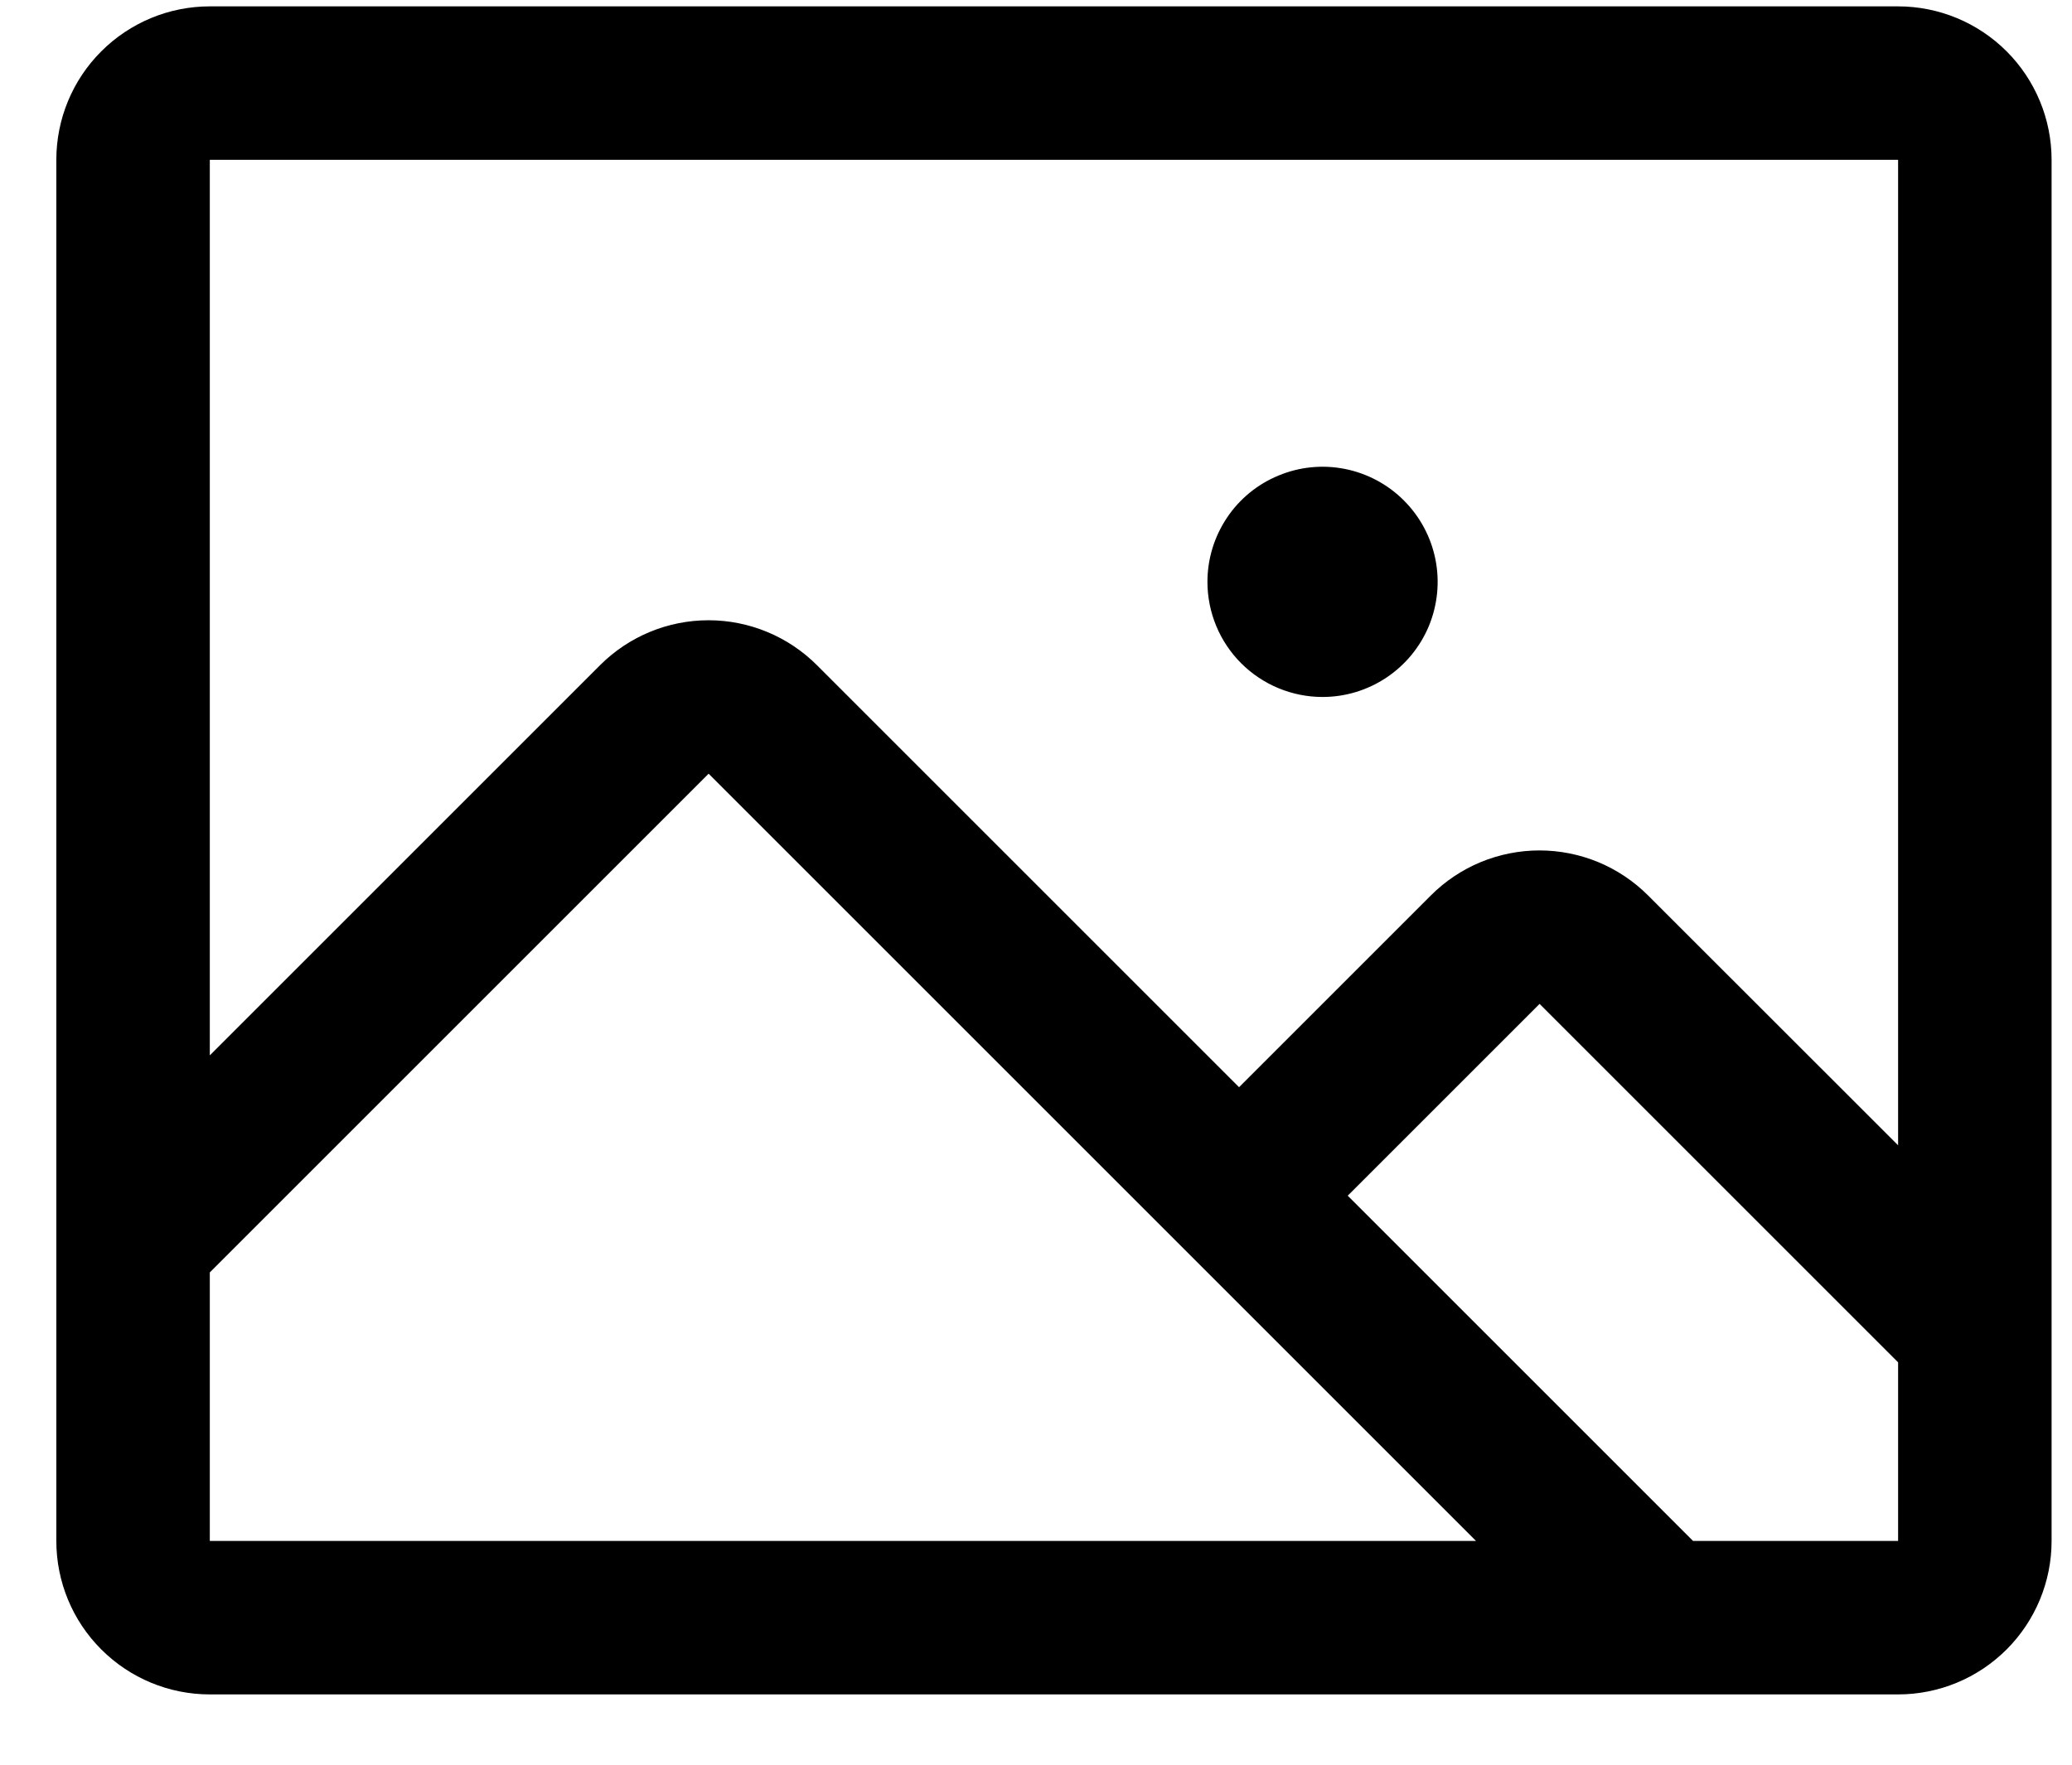
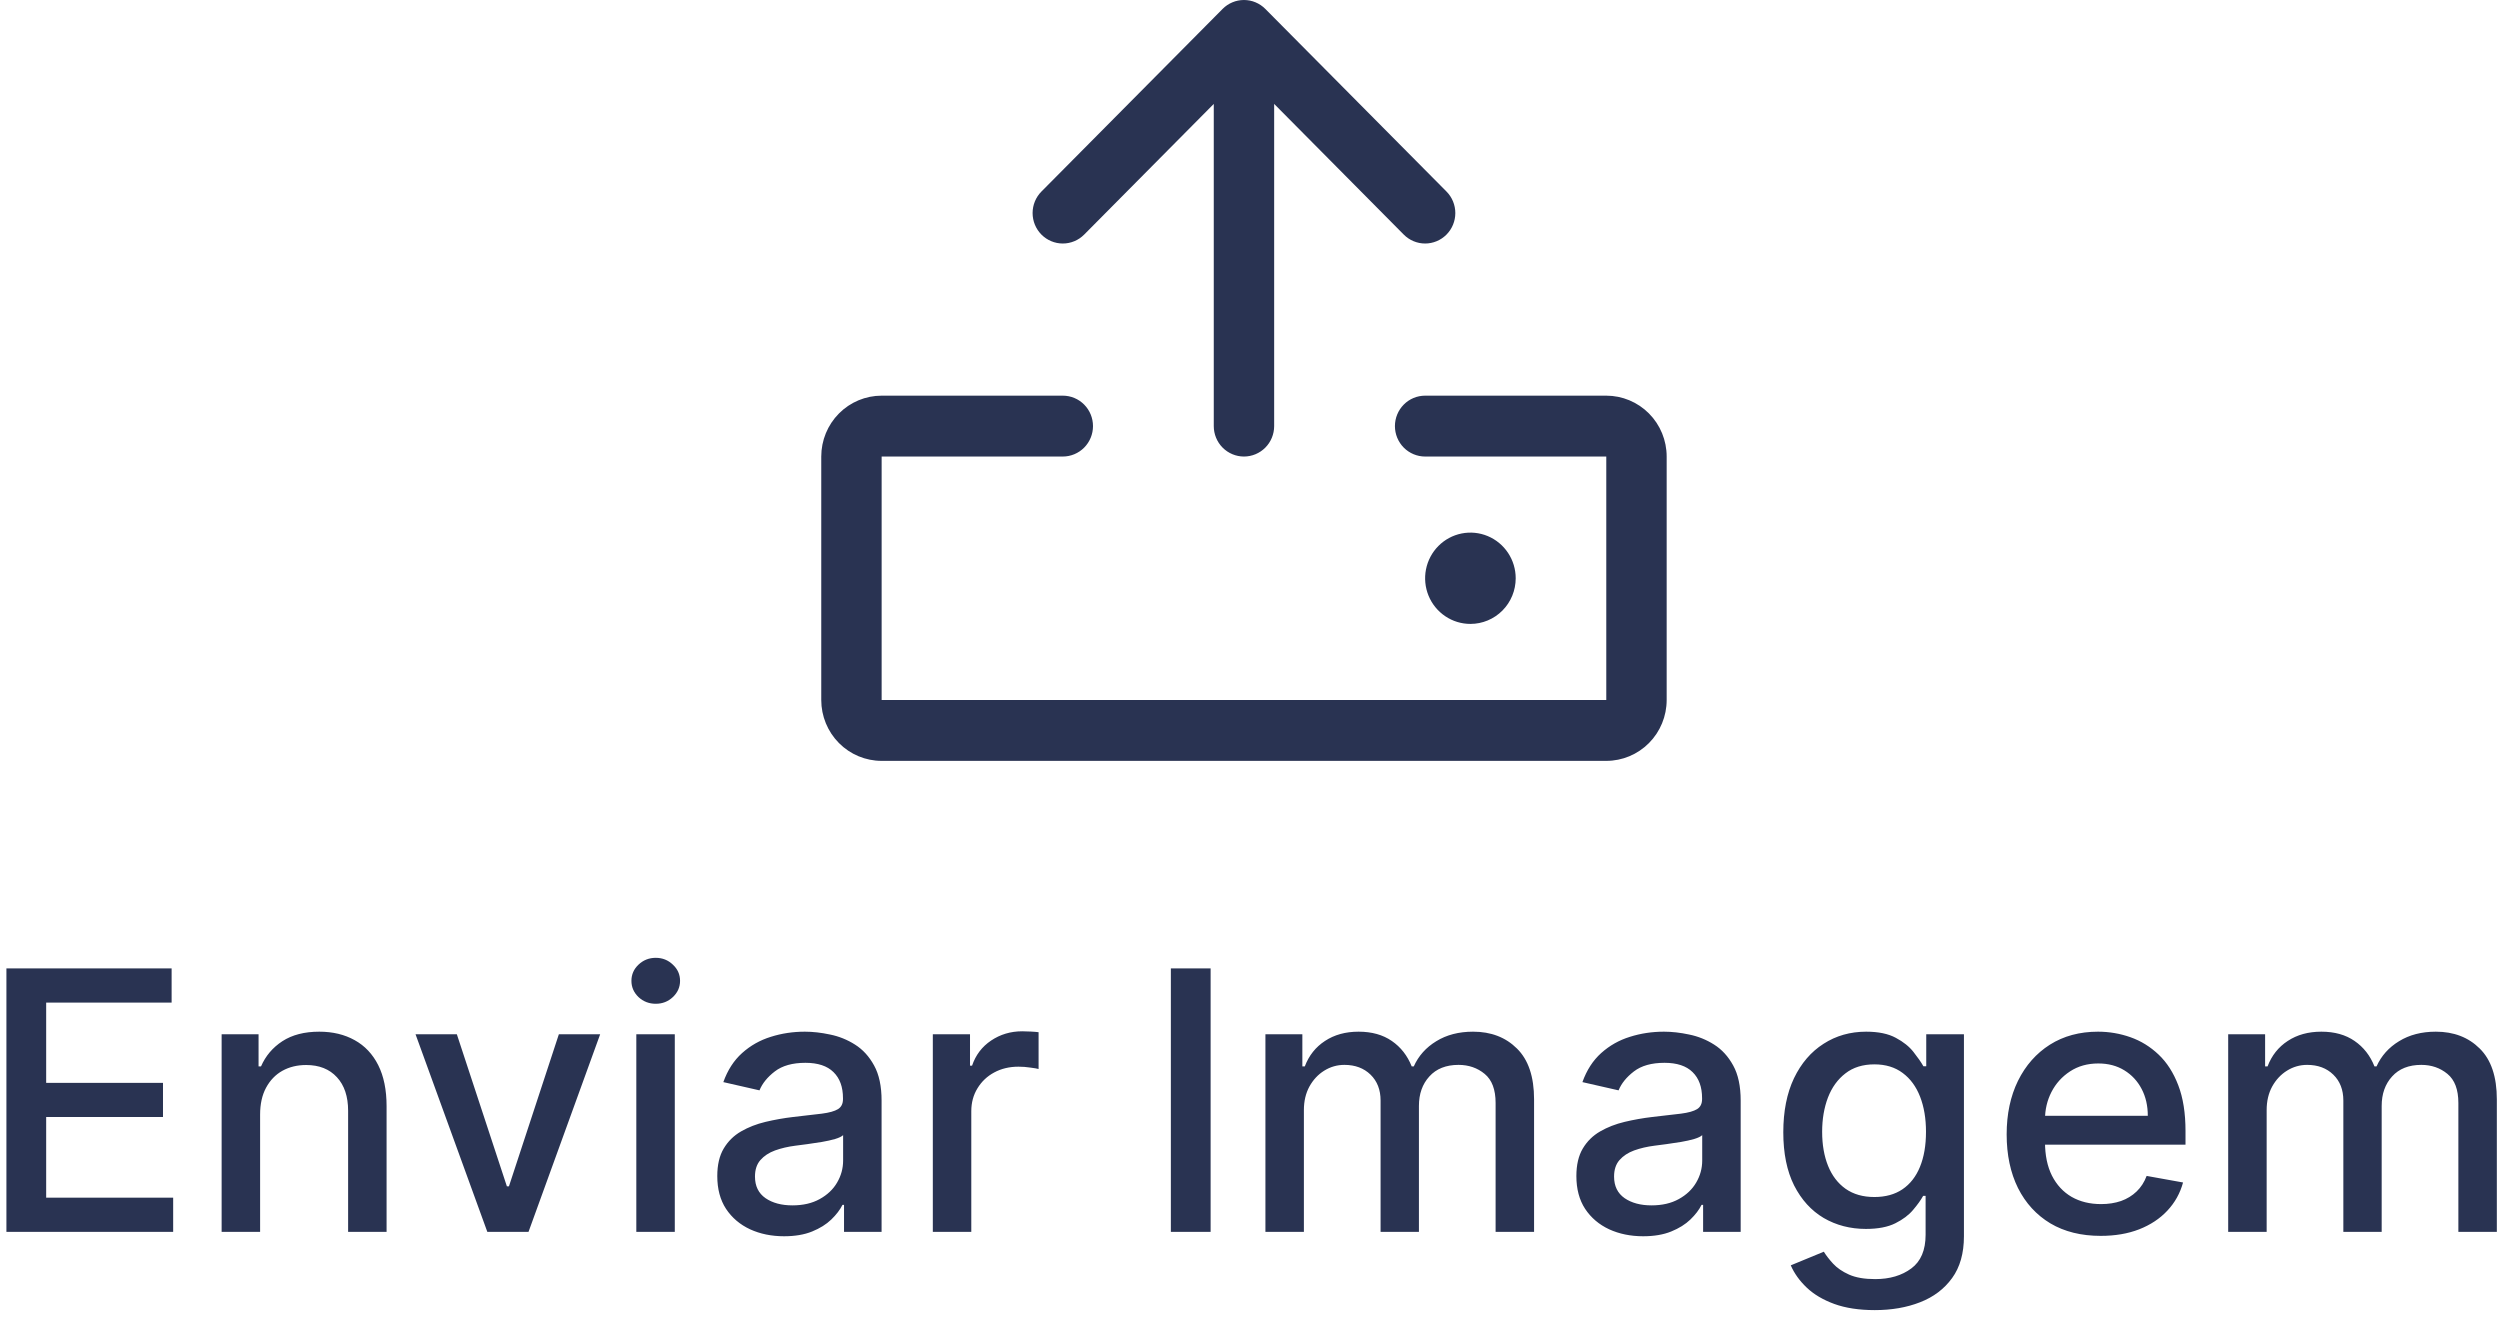
- <svg xmlns="http://www.w3.org/2000/svg" width="27" height="23" viewBox="0 0 27 23" fill="none">
-   <path d="M24.734 0.083H2.734C2.203 0.083 1.695 0.294 1.32 0.669C0.944 1.044 0.734 1.553 0.734 2.083V20.084C0.734 20.614 0.944 21.123 1.32 21.498C1.695 21.873 2.203 22.084 2.734 22.084H24.734C25.264 22.084 25.773 21.873 26.148 21.498C26.523 21.123 26.734 20.614 26.734 20.084V2.083C26.734 1.553 26.523 1.044 26.148 0.669C25.773 0.294 25.264 0.083 24.734 0.083ZM24.734 2.083V14.927L21.475 11.67C21.289 11.484 21.069 11.337 20.826 11.236C20.583 11.136 20.323 11.084 20.061 11.084C19.798 11.084 19.538 11.136 19.295 11.236C19.052 11.337 18.832 11.484 18.646 11.67L16.146 14.17L10.646 8.67C10.271 8.295 9.763 8.084 9.233 8.084C8.702 8.084 8.194 8.295 7.819 8.67L2.734 13.755V2.083H24.734ZM2.734 16.584L9.234 10.084L19.234 20.084H2.734V16.584ZM24.734 20.084H22.062L17.562 15.584L20.062 13.084L24.734 17.756V20.084ZM15.734 7.583C15.734 7.287 15.822 6.997 15.987 6.75C16.151 6.503 16.386 6.311 16.66 6.198C16.934 6.084 17.235 6.054 17.526 6.112C17.817 6.17 18.085 6.313 18.294 6.523C18.504 6.733 18.647 7 18.705 7.291C18.763 7.582 18.733 7.883 18.62 8.158C18.506 8.432 18.314 8.666 18.067 8.831C17.82 8.996 17.53 9.084 17.234 9.084C16.836 9.084 16.454 8.925 16.173 8.644C15.892 8.363 15.734 7.981 15.734 7.583Z" fill="black" />
+ <svg xmlns="http://www.w3.org/2000/svg" width="207" height="109" viewBox="0 0 207 109" fill="none">
+   <path d="M138 37.801V57.96C138 59.297 137.473 60.579 136.536 61.524C135.598 62.469 134.326 63 133 63H73C71.674 63 70.402 62.469 69.465 61.524C68.527 60.579 68 59.297 68 57.96V37.801C68 36.464 68.527 35.182 69.465 34.237C70.402 33.292 71.674 32.761 73 32.761H88C88.663 32.761 89.299 33.026 89.768 33.499C90.237 33.972 90.5 34.612 90.5 35.281C90.5 35.949 90.237 36.59 89.768 37.063C89.299 37.535 88.663 37.801 88 37.801H73V57.96H133V37.801H118C117.337 37.801 116.701 37.535 116.232 37.063C115.763 36.59 115.5 35.949 115.5 35.281C115.5 34.612 115.763 33.972 116.232 33.499C116.701 33.026 117.337 32.761 118 32.761H133C134.326 32.761 135.598 33.292 136.536 34.237C137.473 35.182 138 36.464 138 37.801ZM89.769 19.424L100.5 8.604V35.281C100.5 35.949 100.763 36.59 101.232 37.063C101.701 37.535 102.337 37.801 103 37.801C103.663 37.801 104.299 37.535 104.768 37.063C105.237 36.59 105.5 35.949 105.5 35.281V8.604L116.231 19.424C116.7 19.897 117.337 20.163 118 20.163C118.663 20.163 119.3 19.897 119.769 19.424C120.238 18.951 120.501 18.31 120.501 17.641C120.501 16.973 120.238 16.331 119.769 15.859L104.769 0.739C104.537 0.505 104.261 0.319 103.957 0.192C103.654 0.065 103.329 0 103 0C102.671 0 102.346 0.065 102.043 0.192C101.739 0.319 101.463 0.505 101.231 0.739L86.231 15.859C85.762 16.331 85.499 16.973 85.499 17.641C85.499 18.31 85.762 18.951 86.231 19.424C86.7 19.897 87.337 20.163 88 20.163C88.663 20.163 89.3 19.897 89.769 19.424ZM125.5 47.88C125.5 47.133 125.28 46.402 124.868 45.781C124.456 45.159 123.87 44.674 123.185 44.388C122.5 44.102 121.746 44.027 121.018 44.173C120.291 44.319 119.623 44.679 119.098 45.208C118.574 45.736 118.217 46.41 118.072 47.143C117.927 47.876 118.002 48.636 118.285 49.327C118.569 50.018 119.05 50.608 119.667 51.023C120.283 51.439 121.008 51.66 121.75 51.66C122.745 51.66 123.698 51.262 124.402 50.553C125.105 49.844 125.5 48.883 125.5 47.88Z" fill="#293352" />
+   <path d="M0.531 102V80.182H14.21V83.016H3.823V89.663H13.496V92.487H3.823V99.166H14.338V102H0.531ZM21.537 92.284V102H18.351V85.636H21.409V88.3H21.611C21.988 87.433 22.577 86.737 23.38 86.212C24.189 85.686 25.209 85.423 26.437 85.423C27.552 85.423 28.529 85.658 29.367 86.126C30.205 86.588 30.855 87.277 31.317 88.193C31.778 89.109 32.009 90.242 32.009 91.592V102H28.824V91.975C28.824 90.789 28.515 89.862 27.897 89.195C27.279 88.52 26.43 88.183 25.351 88.183C24.612 88.183 23.955 88.342 23.38 88.662C22.811 88.981 22.36 89.45 22.027 90.068C21.7 90.679 21.537 91.418 21.537 92.284ZM49.694 85.636L43.76 102H40.351L34.406 85.636H37.826L41.97 98.229H42.14L46.274 85.636H49.694ZM52.687 102V85.636H55.873V102H52.687ZM54.296 83.112C53.742 83.112 53.266 82.927 52.868 82.558C52.478 82.181 52.282 81.734 52.282 81.215C52.282 80.69 52.478 80.242 52.868 79.873C53.266 79.496 53.742 79.308 54.296 79.308C54.85 79.308 55.322 79.496 55.713 79.873C56.111 80.242 56.309 80.69 56.309 81.215C56.309 81.734 56.111 82.181 55.713 82.558C55.322 82.927 54.85 83.112 54.296 83.112ZM64.92 102.362C63.883 102.362 62.946 102.17 62.108 101.787C61.269 101.396 60.605 100.832 60.115 100.093C59.632 99.354 59.391 98.449 59.391 97.376C59.391 96.453 59.568 95.693 59.924 95.097C60.279 94.5 60.758 94.028 61.362 93.68C61.965 93.332 62.64 93.069 63.386 92.891C64.132 92.714 64.892 92.579 65.666 92.487C66.646 92.373 67.441 92.281 68.052 92.21C68.663 92.131 69.107 92.007 69.384 91.837C69.661 91.666 69.799 91.389 69.799 91.006V90.931C69.799 90.001 69.537 89.28 69.011 88.769C68.493 88.257 67.718 88.001 66.689 88.001C65.616 88.001 64.771 88.239 64.153 88.715C63.542 89.184 63.12 89.706 62.885 90.281L59.892 89.599C60.247 88.605 60.765 87.803 61.447 87.192C62.136 86.574 62.928 86.126 63.823 85.849C64.718 85.565 65.659 85.423 66.646 85.423C67.299 85.423 67.992 85.501 68.723 85.658C69.462 85.807 70.151 86.084 70.79 86.489C71.436 86.894 71.966 87.472 72.377 88.225C72.789 88.971 72.995 89.94 72.995 91.133V102H69.885V99.763H69.757C69.551 100.175 69.242 100.58 68.83 100.977C68.418 101.375 67.889 101.705 67.243 101.968C66.596 102.231 65.822 102.362 64.92 102.362ZM65.612 99.805C66.493 99.805 67.246 99.631 67.871 99.283C68.503 98.935 68.983 98.481 69.309 97.92C69.643 97.352 69.81 96.744 69.81 96.098V93.989C69.696 94.102 69.476 94.209 69.149 94.308C68.83 94.401 68.464 94.482 68.052 94.553C67.64 94.617 67.239 94.678 66.848 94.734C66.458 94.784 66.131 94.827 65.868 94.862C65.25 94.94 64.686 95.072 64.174 95.256C63.67 95.441 63.265 95.707 62.96 96.055C62.661 96.396 62.512 96.851 62.512 97.419C62.512 98.207 62.803 98.804 63.386 99.209C63.968 99.606 64.71 99.805 65.612 99.805ZM77.238 102V85.636H80.317V88.236H80.487C80.786 87.355 81.311 86.663 82.064 86.158C82.824 85.647 83.683 85.391 84.642 85.391C84.841 85.391 85.075 85.398 85.345 85.413C85.622 85.427 85.839 85.445 85.995 85.466V88.513C85.867 88.477 85.64 88.438 85.313 88.396C84.987 88.346 84.66 88.321 84.333 88.321C83.58 88.321 82.909 88.481 82.32 88.8C81.737 89.113 81.276 89.55 80.935 90.111C80.594 90.665 80.423 91.297 80.423 92.007V102H77.238ZM100.239 80.182V102H96.947V80.182H100.239ZM104.777 102V85.636H107.835V88.3H108.037C108.378 87.398 108.935 86.695 109.71 86.19C110.484 85.679 111.411 85.423 112.49 85.423C113.584 85.423 114.5 85.679 115.239 86.19C115.984 86.702 116.535 87.405 116.89 88.3H117.06C117.451 87.426 118.073 86.73 118.925 86.212C119.777 85.686 120.793 85.423 121.972 85.423C123.456 85.423 124.667 85.888 125.604 86.819C126.549 87.749 127.021 89.152 127.021 91.027V102H123.836V91.325C123.836 90.217 123.534 89.415 122.93 88.918C122.327 88.421 121.606 88.172 120.768 88.172C119.731 88.172 118.925 88.492 118.35 89.131C117.774 89.763 117.487 90.576 117.487 91.57V102H114.312V91.123C114.312 90.235 114.035 89.521 113.481 88.981C112.927 88.442 112.206 88.172 111.318 88.172C110.715 88.172 110.157 88.332 109.646 88.651C109.141 88.964 108.733 89.401 108.421 89.962C108.115 90.523 107.962 91.173 107.962 91.911V102H104.777ZM136.053 102.362C135.016 102.362 134.078 102.17 133.24 101.787C132.402 101.396 131.738 100.832 131.248 100.093C130.765 99.354 130.524 98.449 130.524 97.376C130.524 96.453 130.701 95.693 131.056 95.097C131.411 94.5 131.891 94.028 132.495 93.68C133.098 93.332 133.773 93.069 134.519 92.891C135.264 92.714 136.024 92.579 136.799 92.487C137.779 92.373 138.574 92.281 139.185 92.21C139.796 92.131 140.24 92.007 140.517 91.837C140.794 91.666 140.932 91.389 140.932 91.006V90.931C140.932 90.001 140.669 89.28 140.144 88.769C139.625 88.257 138.851 88.001 137.821 88.001C136.749 88.001 135.904 88.239 135.286 88.715C134.675 89.184 134.252 89.706 134.018 90.281L131.024 89.599C131.38 88.605 131.898 87.803 132.58 87.192C133.269 86.574 134.061 86.126 134.956 85.849C135.85 85.565 136.791 85.423 137.779 85.423C138.432 85.423 139.125 85.501 139.856 85.658C140.595 85.807 141.284 86.084 141.923 86.489C142.569 86.894 143.098 87.472 143.51 88.225C143.922 88.971 144.128 89.94 144.128 91.133V102H141.017V99.763H140.889C140.684 100.175 140.375 100.58 139.963 100.977C139.551 101.375 139.022 101.705 138.375 101.968C137.729 102.231 136.955 102.362 136.053 102.362ZM136.745 99.805C137.626 99.805 138.379 99.631 139.004 99.283C139.636 98.935 140.115 98.481 140.442 97.92C140.776 97.352 140.943 96.744 140.943 96.098V93.989C140.829 94.102 140.609 94.209 140.282 94.308C139.963 94.401 139.597 94.482 139.185 94.553C138.773 94.617 138.372 94.678 137.981 94.734C137.59 94.784 137.264 94.827 137.001 94.862C136.383 94.94 135.818 95.072 135.307 95.256C134.803 95.441 134.398 95.707 134.093 96.055C133.794 96.396 133.645 96.851 133.645 97.419C133.645 98.207 133.936 98.804 134.519 99.209C135.101 99.606 135.843 99.805 136.745 99.805ZM155.232 108.477C153.932 108.477 152.813 108.307 151.876 107.966C150.945 107.625 150.185 107.174 149.596 106.613C149.006 106.052 148.566 105.438 148.275 104.77L151.013 103.641C151.205 103.953 151.46 104.283 151.78 104.631C152.107 104.987 152.547 105.288 153.101 105.537C153.662 105.786 154.383 105.91 155.264 105.91C156.471 105.91 157.469 105.615 158.257 105.026C159.046 104.443 159.44 103.513 159.44 102.234V99.017H159.237C159.046 99.365 158.769 99.752 158.406 100.178C158.051 100.604 157.561 100.974 156.936 101.286C156.311 101.599 155.498 101.755 154.497 101.755C153.204 101.755 152.039 101.453 151.002 100.849C149.972 100.239 149.156 99.34 148.552 98.154C147.955 96.961 147.657 95.494 147.657 93.754C147.657 92.014 147.952 90.523 148.541 89.28C149.138 88.037 149.955 87.085 150.992 86.425C152.028 85.757 153.204 85.423 154.518 85.423C155.533 85.423 156.354 85.594 156.979 85.935C157.604 86.269 158.09 86.659 158.438 87.106C158.793 87.554 159.067 87.948 159.259 88.289H159.493V85.636H162.614V102.362C162.614 103.768 162.288 104.923 161.634 105.825C160.981 106.727 160.097 107.394 158.982 107.827C157.874 108.261 156.624 108.477 155.232 108.477ZM155.2 99.113C156.116 99.113 156.89 98.9 157.522 98.474C158.161 98.04 158.644 97.423 158.971 96.62C159.305 95.81 159.472 94.841 159.472 93.712C159.472 92.611 159.308 91.641 158.982 90.803C158.655 89.965 158.176 89.312 157.543 88.843C156.911 88.367 156.13 88.129 155.2 88.129C154.241 88.129 153.442 88.378 152.803 88.875C152.163 89.365 151.68 90.033 151.354 90.878C151.034 91.723 150.874 92.668 150.874 93.712C150.874 94.784 151.038 95.725 151.364 96.535C151.691 97.344 152.174 97.977 152.813 98.431C153.46 98.886 154.255 99.113 155.2 99.113ZM173.939 102.33C172.327 102.33 170.938 101.986 169.774 101.297C168.616 100.601 167.721 99.624 167.089 98.367C166.464 97.103 166.151 95.622 166.151 93.925C166.151 92.249 166.464 90.771 167.089 89.493C167.721 88.215 168.602 87.217 169.731 86.499C170.867 85.782 172.195 85.423 173.715 85.423C174.639 85.423 175.533 85.576 176.4 85.881C177.266 86.187 178.044 86.666 178.733 87.32C179.422 87.973 179.965 88.822 180.363 89.866C180.761 90.903 180.96 92.163 180.96 93.648V94.777H167.952V92.391H177.838C177.838 91.553 177.668 90.81 177.327 90.164C176.986 89.511 176.506 88.996 175.889 88.619C175.278 88.243 174.56 88.055 173.737 88.055C172.842 88.055 172.06 88.275 171.393 88.715C170.732 89.148 170.221 89.717 169.859 90.42C169.504 91.116 169.326 91.872 169.326 92.689V94.553C169.326 95.647 169.518 96.577 169.901 97.344C170.292 98.112 170.835 98.697 171.531 99.102C172.227 99.5 173.041 99.699 173.971 99.699C174.575 99.699 175.125 99.614 175.622 99.443C176.119 99.266 176.549 99.003 176.911 98.655C177.274 98.307 177.551 97.877 177.742 97.366L180.757 97.909C180.516 98.797 180.082 99.575 179.457 100.242C178.84 100.903 178.062 101.418 177.124 101.787C176.194 102.149 175.132 102.33 173.939 102.33ZM184.494 102V85.636H187.551V88.3H187.754C188.095 87.398 188.652 86.695 189.426 86.19C190.201 85.679 191.127 85.423 192.207 85.423C193.301 85.423 194.217 85.679 194.956 86.19C195.701 86.702 196.252 87.405 196.607 88.3H196.777C197.168 87.426 197.789 86.73 198.642 86.212C199.494 85.686 200.509 85.423 201.688 85.423C203.173 85.423 204.384 85.888 205.321 86.819C206.266 87.749 206.738 89.152 206.738 91.027V102H203.553V91.325C203.553 90.217 203.251 89.415 202.647 88.918C202.044 88.421 201.323 88.172 200.485 88.172C199.448 88.172 198.642 88.492 198.066 89.131C197.491 89.763 197.203 90.576 197.203 91.57V102H194.029V91.123C194.029 90.235 193.752 89.521 193.198 88.981C192.644 88.442 191.923 88.172 191.035 88.172C190.431 88.172 189.874 88.332 189.362 88.651C188.858 88.964 188.45 89.401 188.137 89.962C187.832 90.523 187.679 91.173 187.679 91.911V102H184.494Z" fill="#293352" />
</svg>
